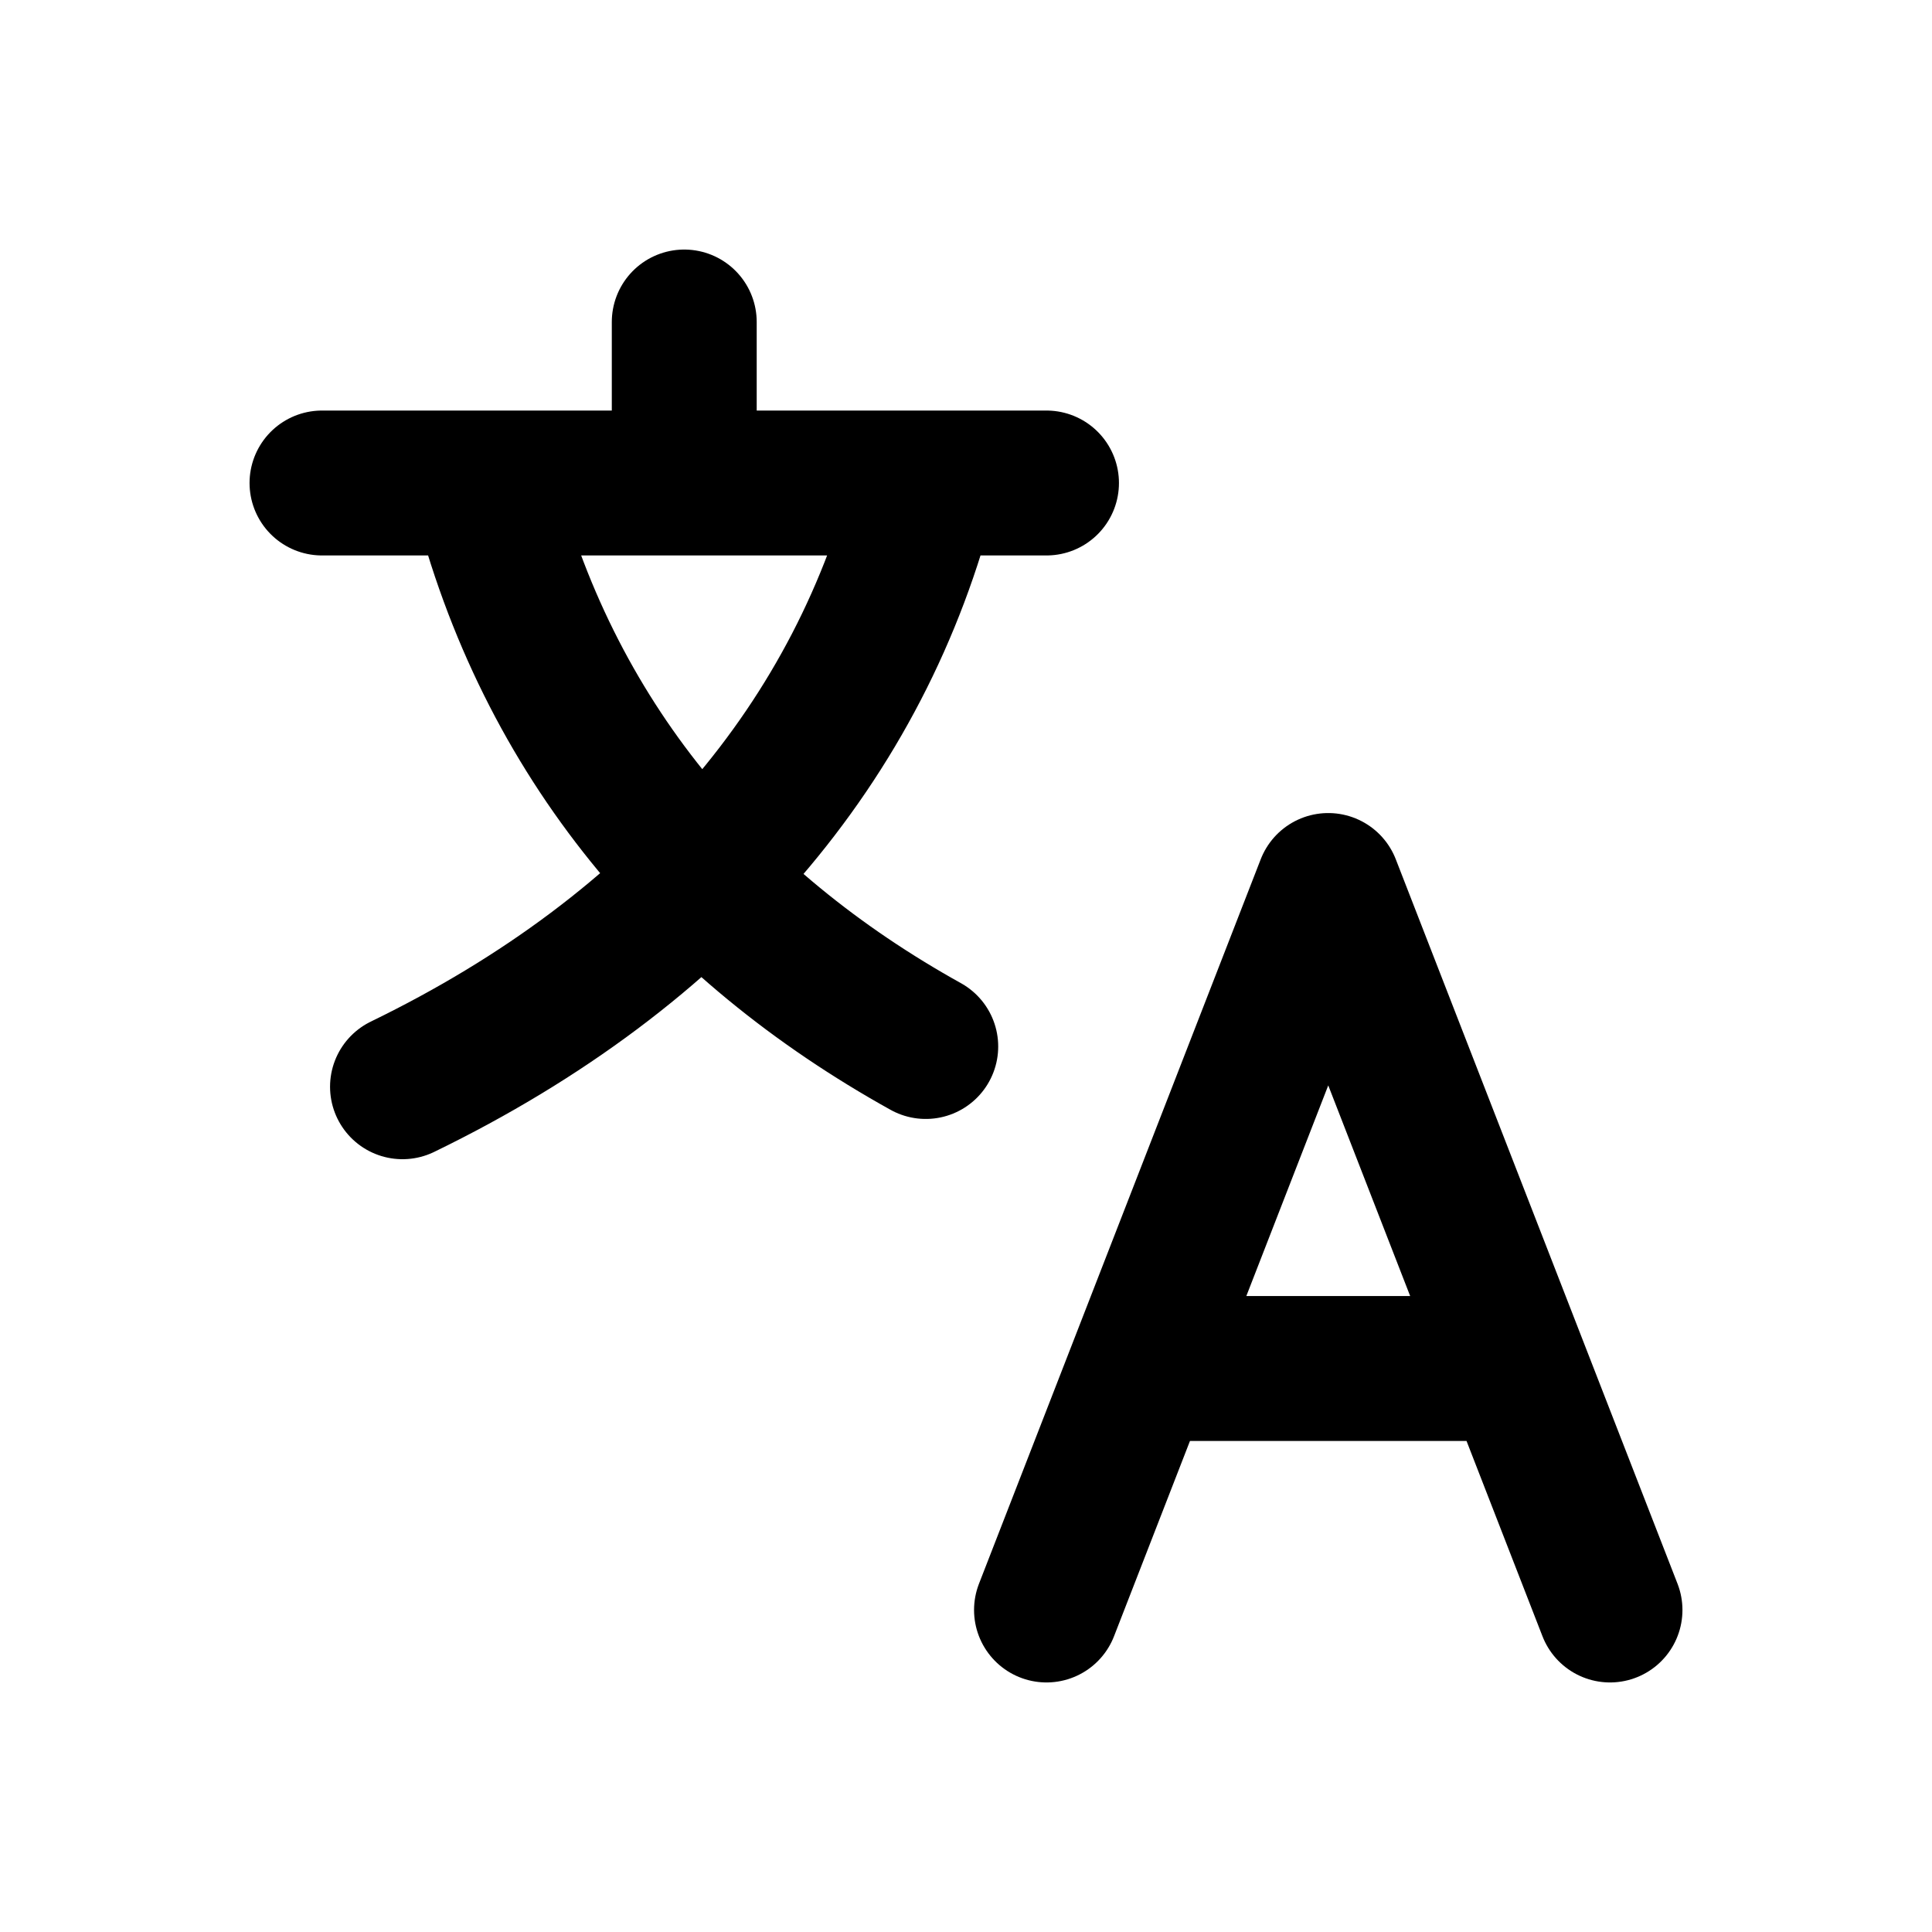
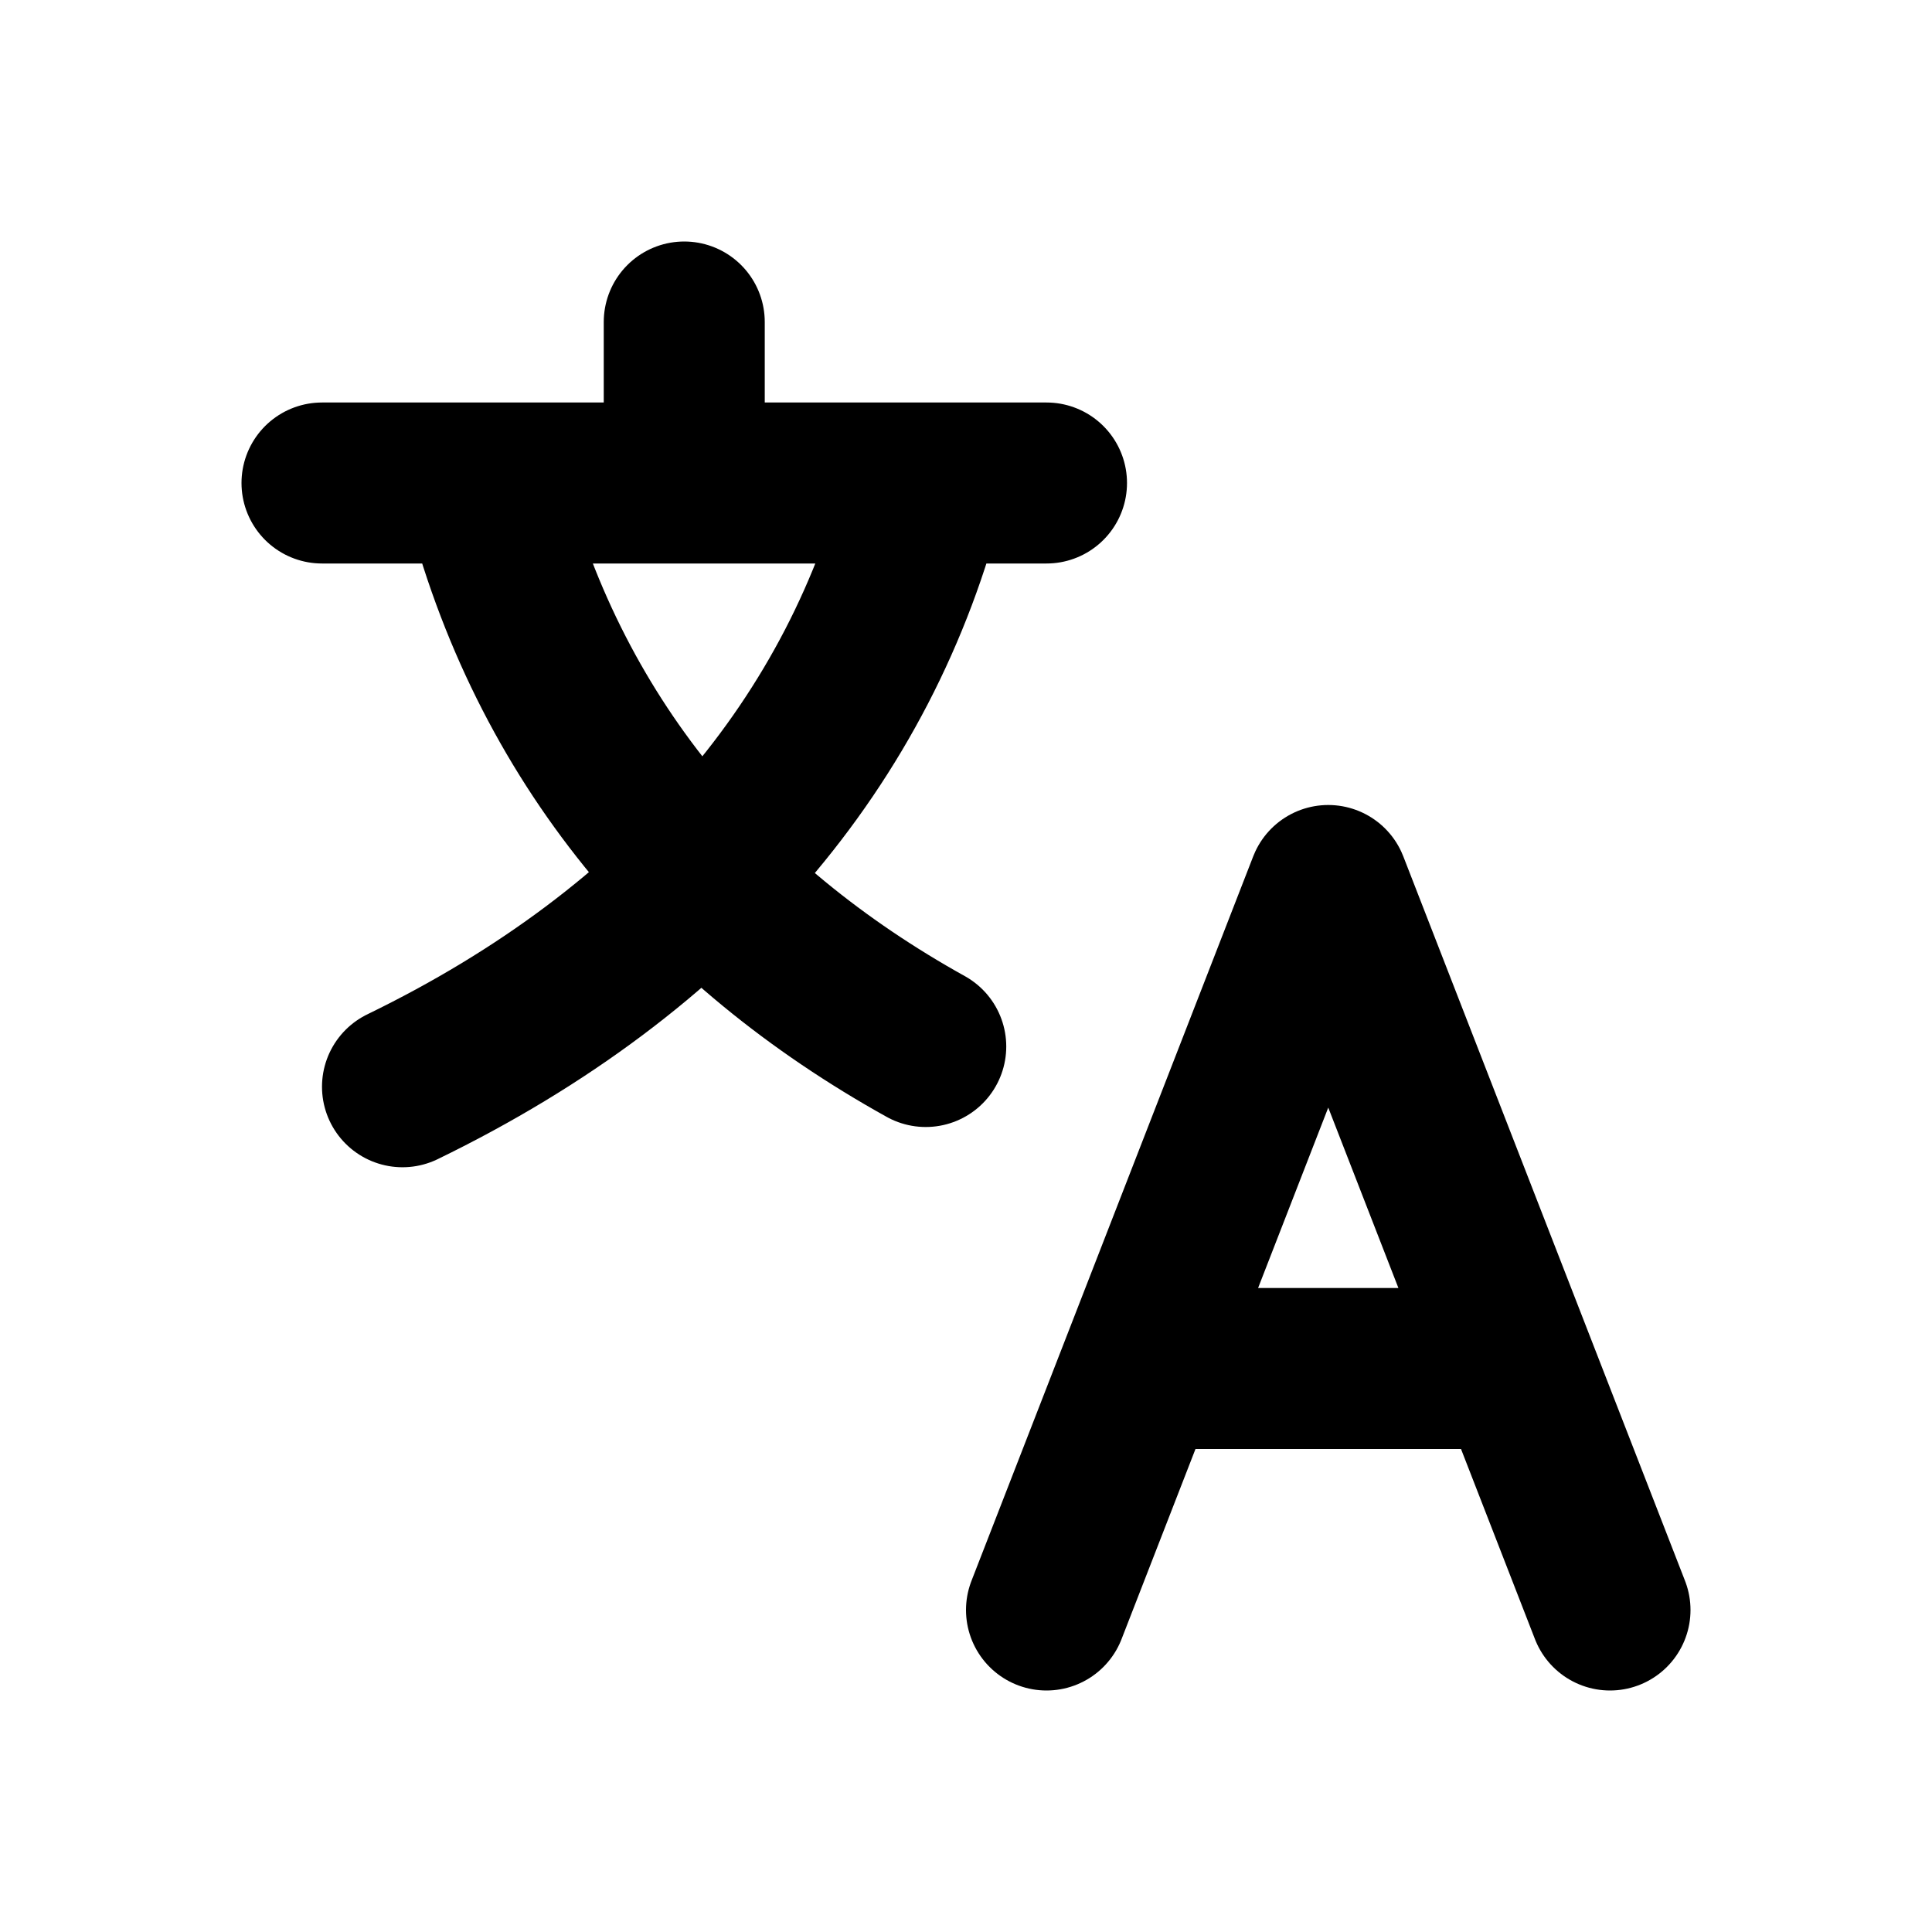
- <svg xmlns="http://www.w3.org/2000/svg" width="24" height="24" viewBox="0 0 24 24" fill="none" stroke="currentColor" stroke-width="1.8" stroke-linecap="round" stroke-linejoin="round">
+ <svg xmlns="http://www.w3.org/2000/svg" width="24" height="24" viewBox="0 0 24 24" fill="none" stroke="currentColor" stroke-width="2" stroke-linecap="round" stroke-linejoin="round">
  <path d="M4 6h9M8.5 4v2M6 6c.8 3.2 2.8 5.5 5.5 7M11.5 6c-.8 3.2-3 5.8-6.5 7.5" />
  <path d="M13 20l3.5-9 3.5 9M14.2 17h4.6" />
</svg>
